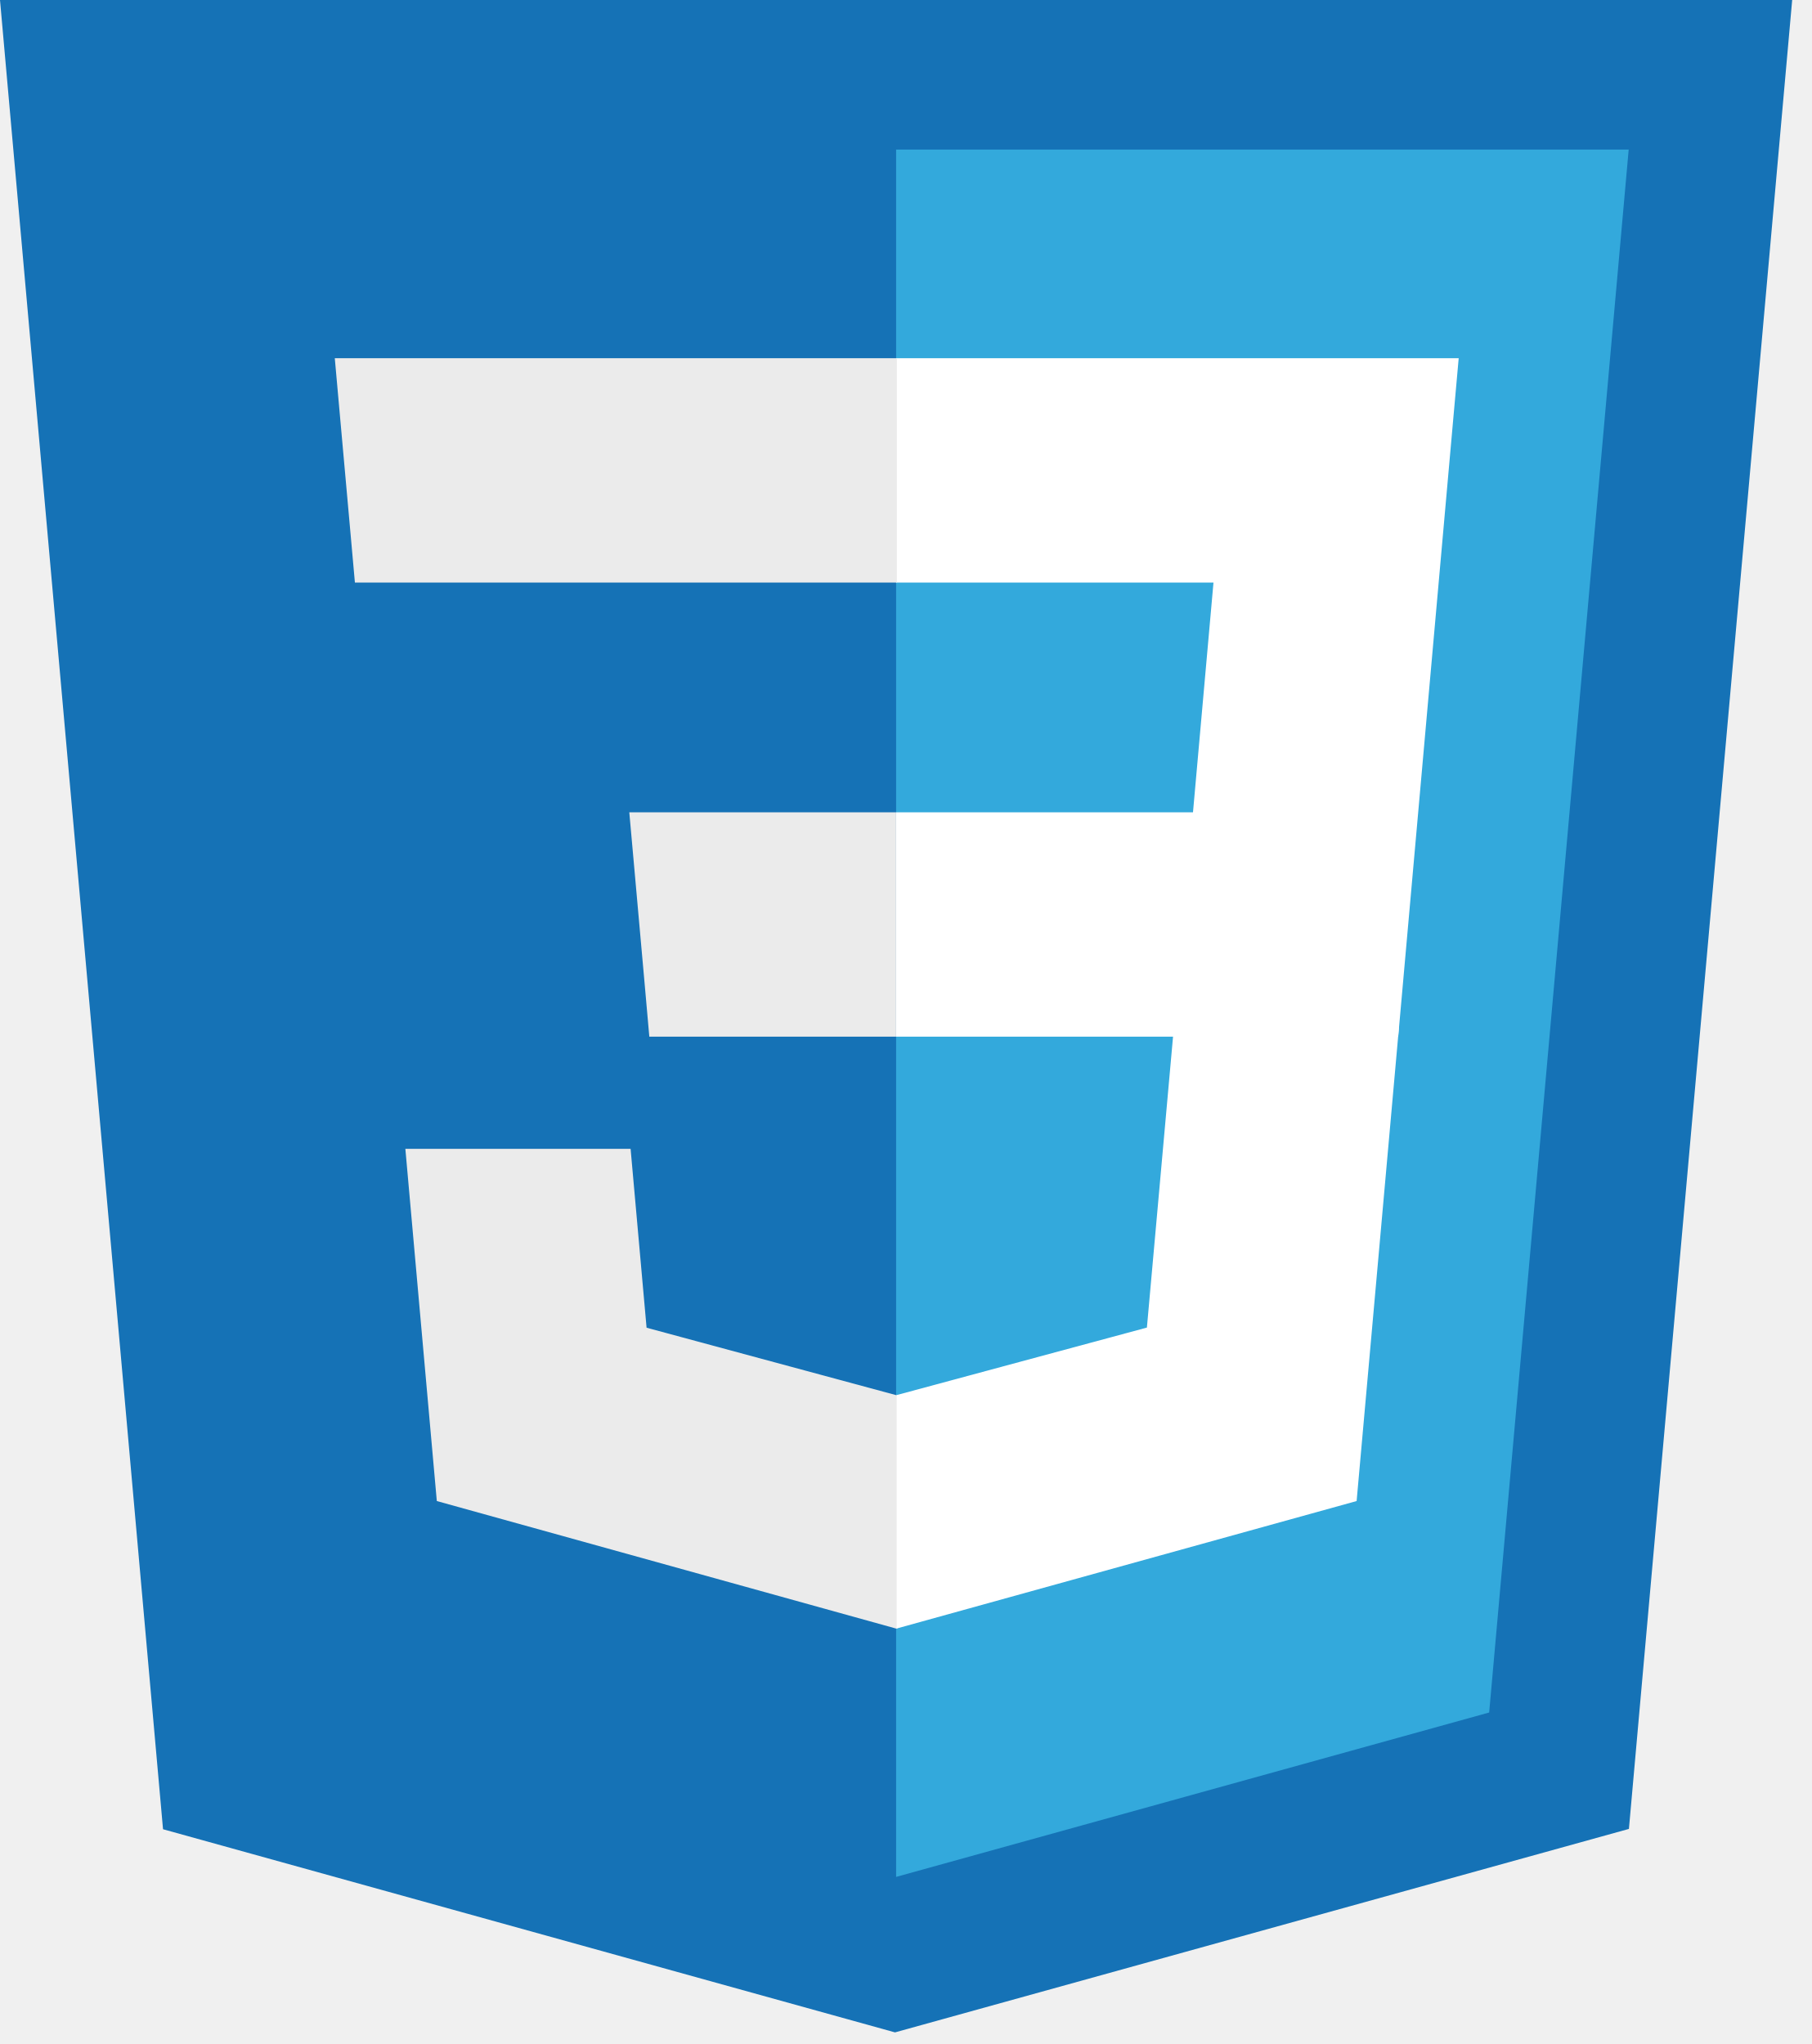
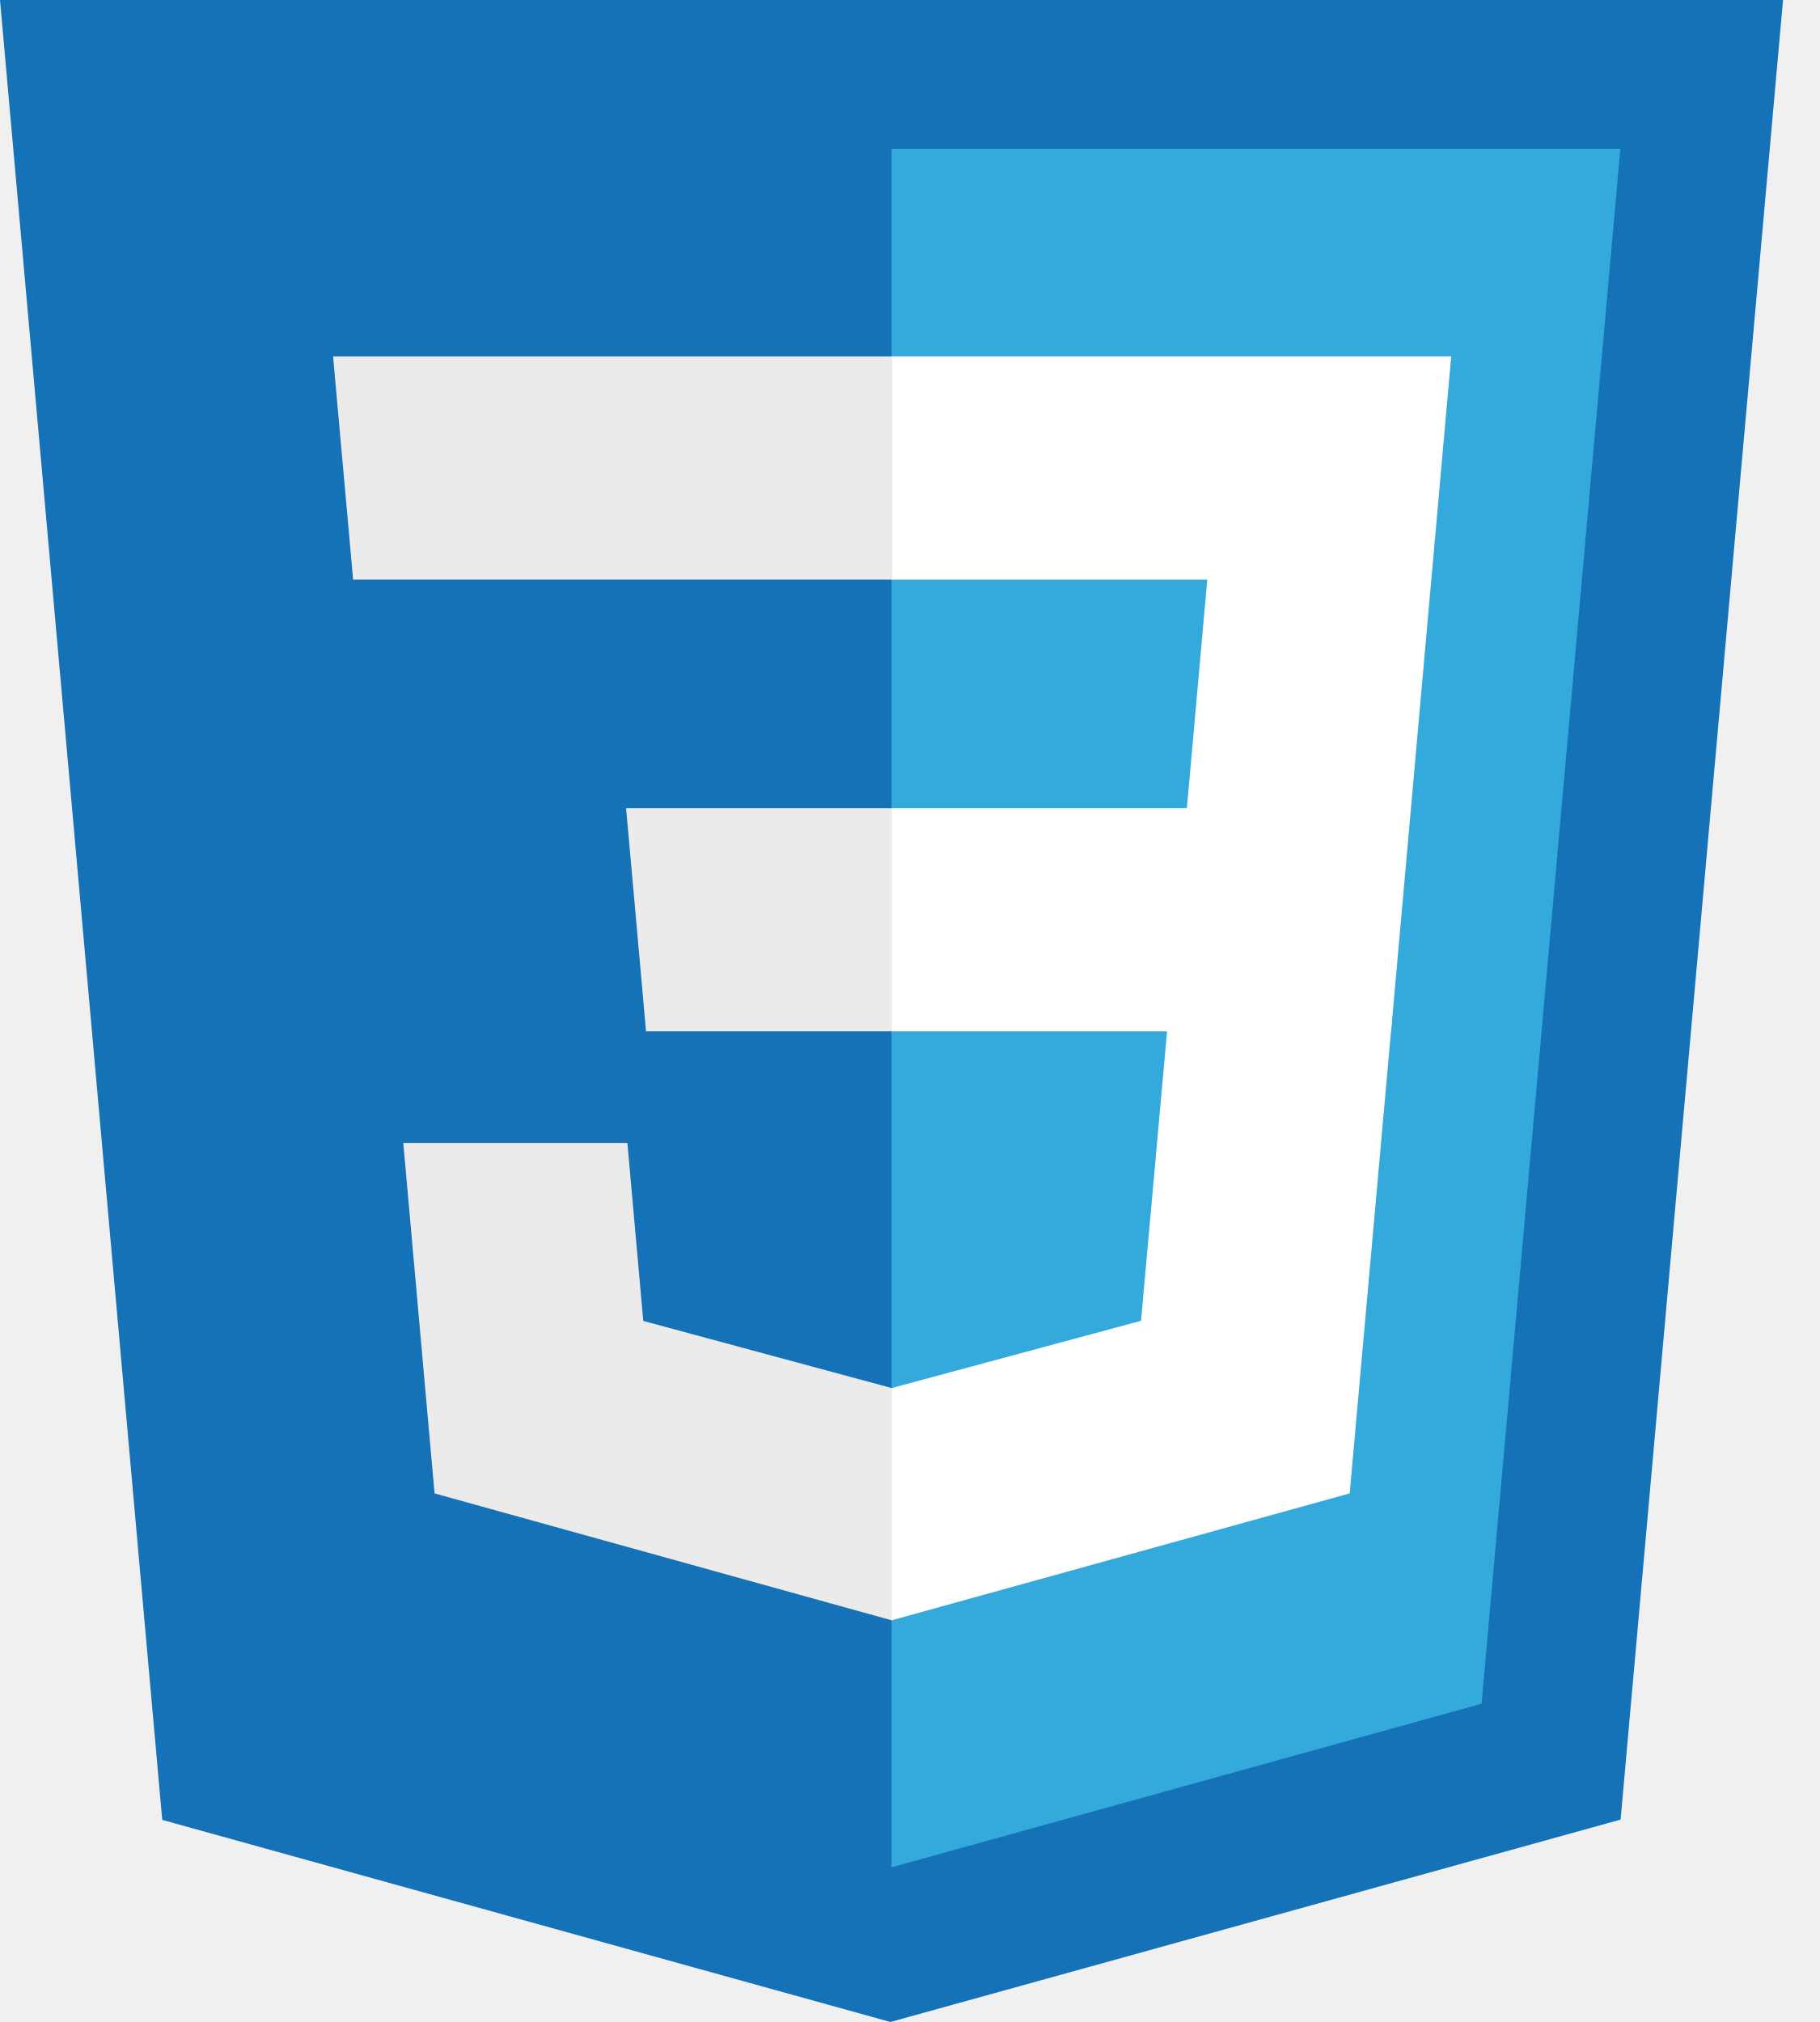
- <svg xmlns="http://www.w3.org/2000/svg" width="39" height="44" viewBox="0 0 39 44" fill="none">
-   <path d="M3.509 39.377L0 0H38.575L35.061 39.37L19.264 43.75L3.509 39.377Z" fill="#1572B6" />
-   <path d="M19.288 40.403L32.053 36.864L35.056 3.22H19.288V40.403Z" fill="#33A9DC" />
-   <path d="M19.288 17.486H25.678L26.119 12.541H19.288V7.711H31.397L31.281 9.006L30.095 22.316H19.288V17.486Z" fill="white" />
-   <path d="M19.317 30.028L19.295 30.034L13.917 28.581L13.573 24.73H8.725L9.402 32.312L19.294 35.059L19.317 35.053V30.028Z" fill="#EBEBEB" />
-   <path d="M25.267 22.111L24.686 28.578L19.3 30.031V35.056L29.2 32.312L29.273 31.497L30.112 22.111H25.267Z" fill="white" />
-   <path d="M19.305 7.711V12.541H7.639L7.542 11.455L7.322 9.006L7.206 7.711H19.305Z" fill="#EBEBEB" />
-   <path d="M19.288 17.486V22.316H13.976L13.88 21.23L13.661 18.781L13.545 17.486H19.288Z" fill="#EBEBEB" />
+ <svg xmlns="http://www.w3.org/2000/svg" width="45" height="50" viewBox="0 0 45 50" fill="none">
+   <path d="M4.011 45.002L0 0H44.086L40.07 44.995L22.016 50L4.011 45.002Z" fill="#1572B6" />
+   <path d="M22.043 46.175L36.632 42.13L40.064 3.68H22.043V46.175Z" fill="#33A9DC" />
+   <path d="M22.043 19.984H29.346L29.85 14.332H22.043V8.812H35.882L35.75 10.293L34.395 25.504H22.043V19.984V19.984Z" fill="white" />
+   <path d="M22.077 34.318L22.052 34.325L15.905 32.664L15.512 28.262H9.971L10.745 36.929L22.05 40.068L22.077 40.061V34.318V34.318Z" fill="#EBEBEB" />
+   <path d="M28.877 25.27L28.212 32.661L22.057 34.321V40.064L33.371 36.929L33.455 35.996L34.414 25.27H28.877V25.27Z" fill="white" />
+   <path d="M22.062 8.812V14.332H8.73L8.62 13.091L8.368 10.293L8.236 8.812H22.062V8.812Z" fill="#EBEBEB" />
+   <path d="M22.043 19.984V25.503H15.973L15.863 24.262L15.613 21.464L15.48 19.984H22.043V19.984Z" fill="#EBEBEB" />
</svg>
